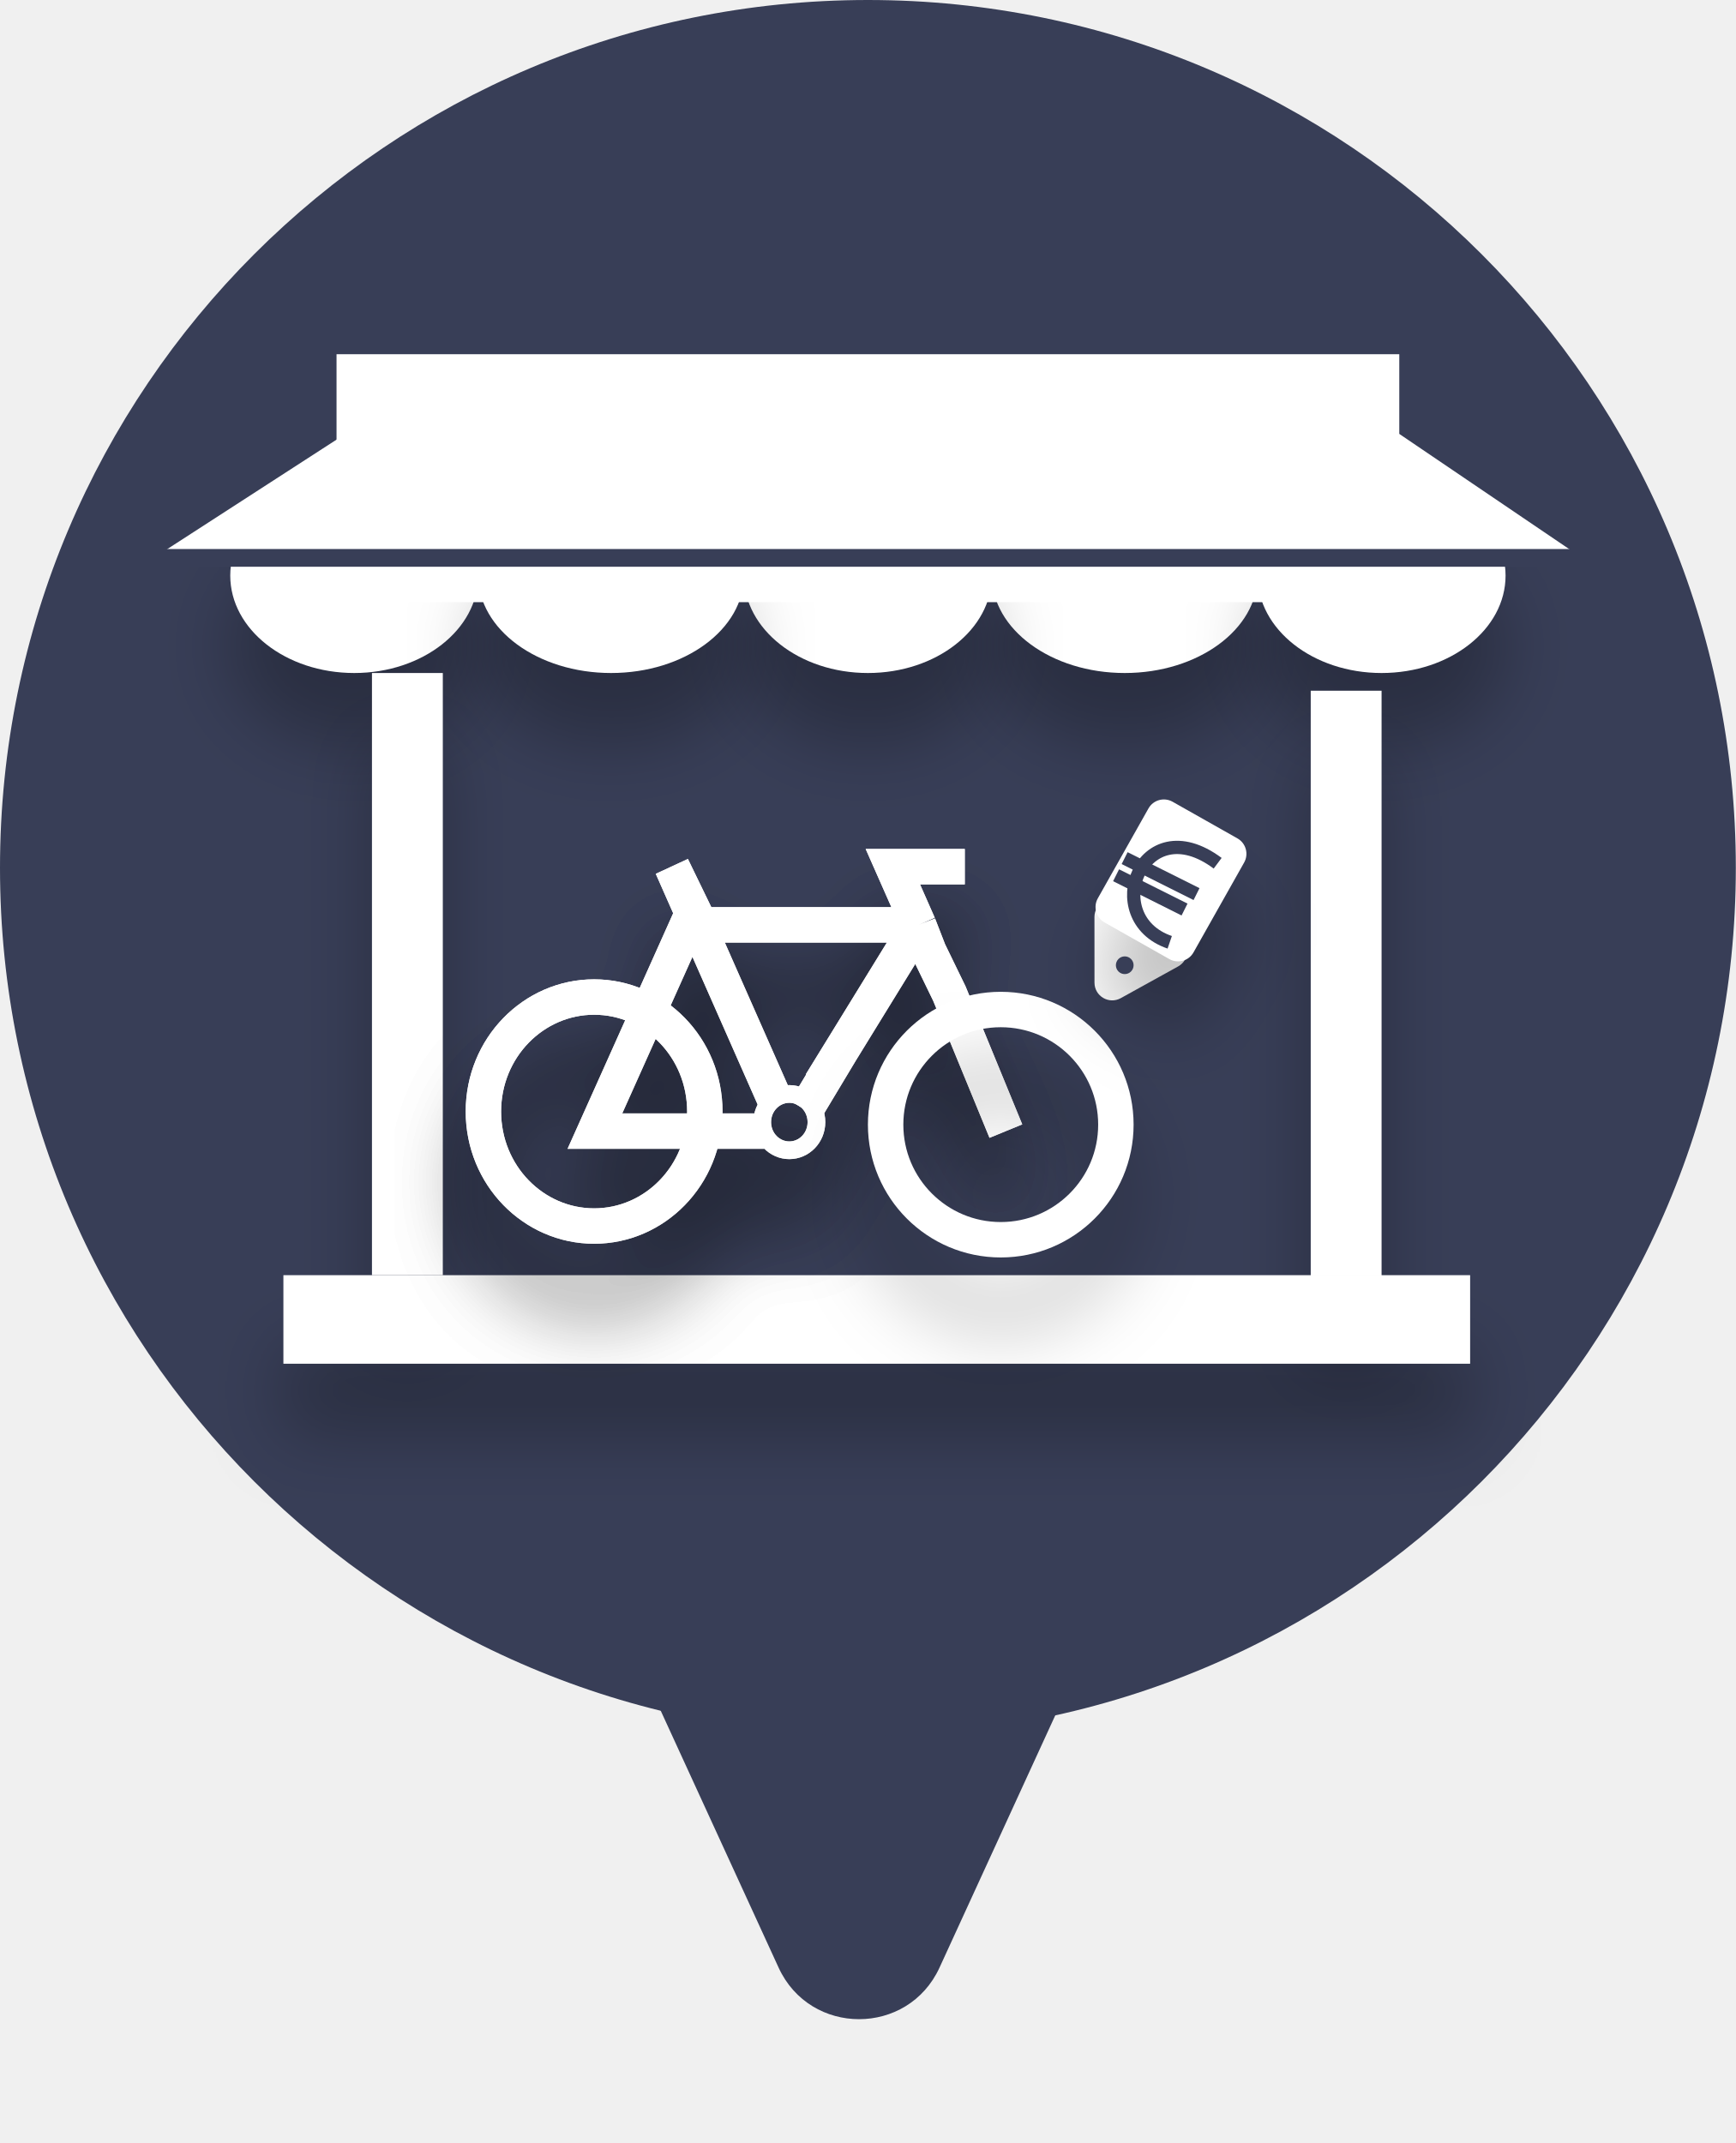
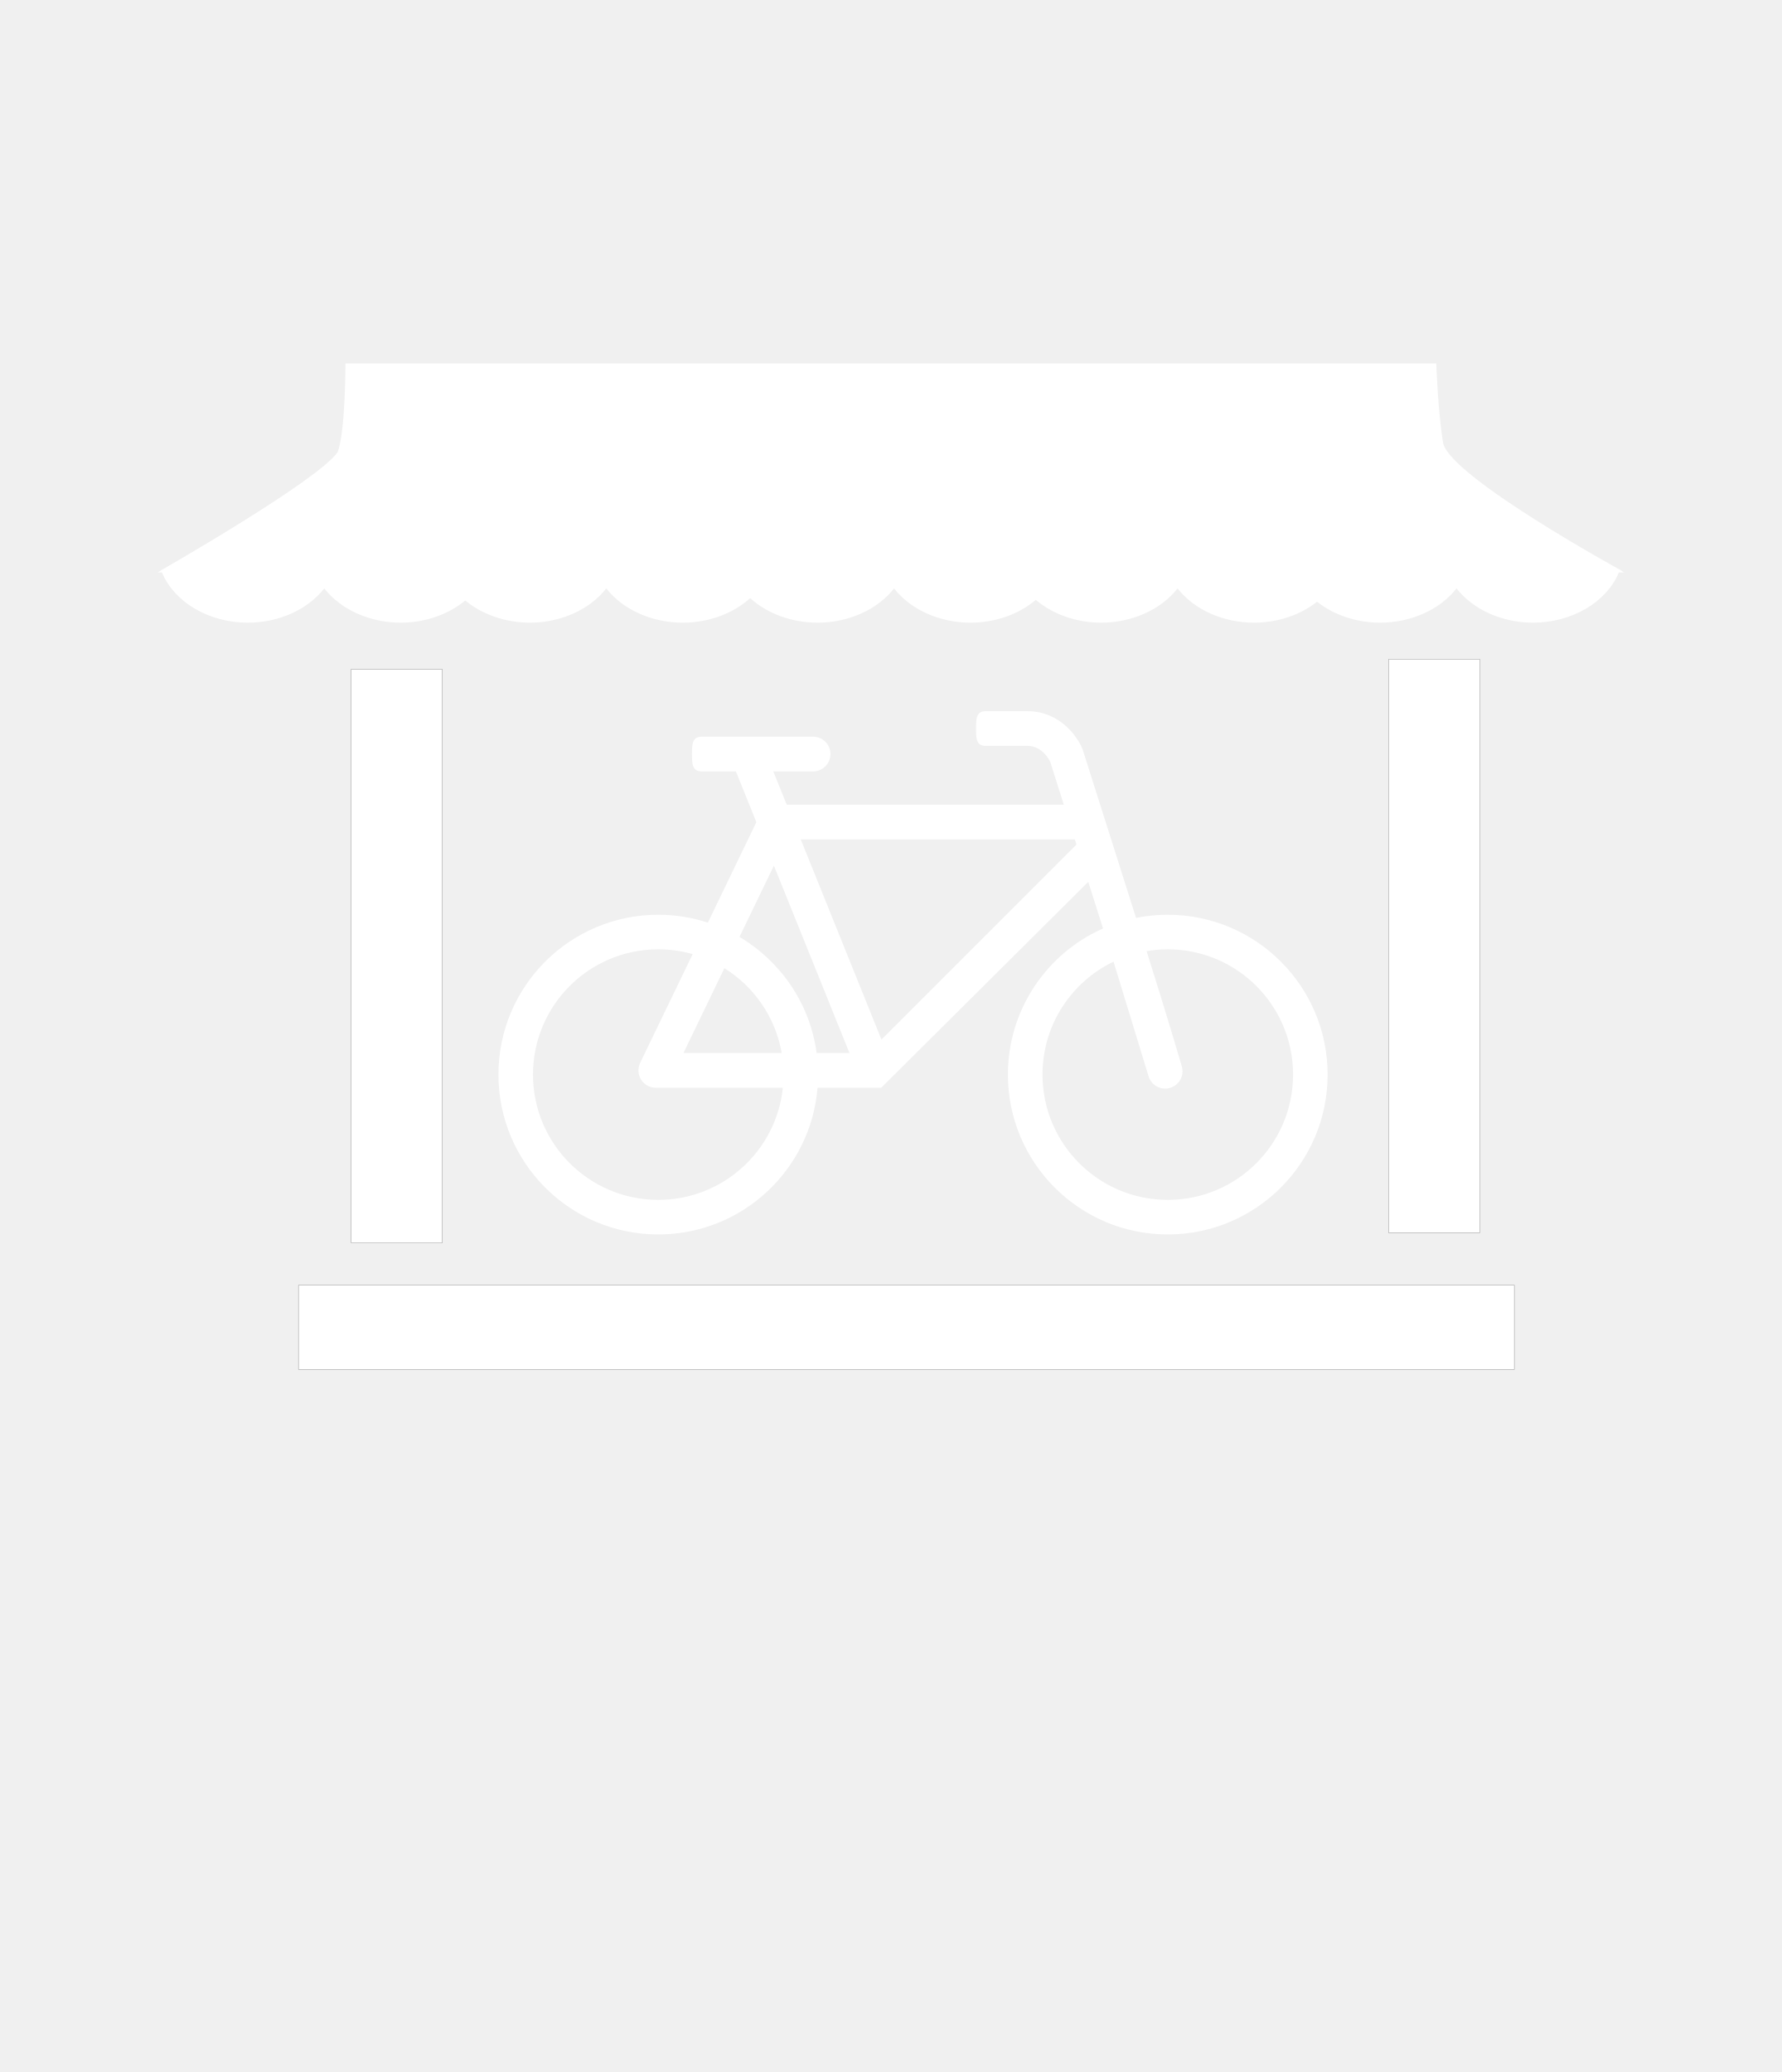
- <svg xmlns="http://www.w3.org/2000/svg" width="98" height="121" viewBox="0 0 98 121" fill="none">
-   <path d="M53.044 111.094C51.261 114.981 45.739 114.981 43.956 111.094L13.212 44.085C11.693 40.773 14.113 37 17.757 37L79.243 37C82.887 37 85.307 40.773 83.788 44.085L53.044 111.094Z" fill="#383E57" />
-   <circle cx="49" cy="49" r="49" fill="#383E57" />
-   <g filter="url(#filter0_d)">
-     <ellipse cx="20" cy="32.5" rx="7" ry="5.5" fill="white" />
-   </g>
-   <g filter="url(#filter1_d)">
-     <ellipse cx="63.5" cy="32.5" rx="7.5" ry="5.5" fill="white" />
-   </g>
-   <g filter="url(#filter2_d)">
-     <ellipse cx="78" cy="32.5" rx="7" ry="5.5" fill="white" />
-   </g>
-   <g filter="url(#filter3_d)">
-     <ellipse cx="49" cy="32.5" rx="7" ry="5.5" fill="white" />
-   </g>
-   <g filter="url(#filter4_d)">
-     <ellipse cx="34.5" cy="32.5" rx="7.5" ry="5.5" fill="white" />
-   </g>
-   <path d="M19.5 24.5L30.325 31.5H8.675L19.5 24.5Z" fill="white" />
-   <path d="M79 24.5L89.325 31.5H67.675L79 24.5Z" fill="white" />
-   <rect x="19" y="20" width="60" height="14" fill="white" />
-   <rect x="6" y="31" width="85" height="1" fill="#383E57" />
-   <g filter="url(#filter5_d)">
-     <rect x="21" y="38" width="4" height="34" fill="white" />
-   </g>
-   <g filter="url(#filter6_d)">
-     <rect x="74" y="39" width="4" height="34" fill="white" />
-   </g>
-   <g filter="url(#filter7_d)">
-     <rect x="16" y="72" width="67" height="5" fill="white" />
-   </g>
-   <g filter="url(#filter8_d)">
-     <path d="M43.158 63.866H33.587L38.808 52.22H44.028H47.798H51.859M51.859 52.22L50.408 48.935H52.439H54.469M51.859 52.22L52.439 53.713L53.599 56.102L56.789 63.866M51.859 52.22L49.103 56.699L47.45 59.387M46.348 61.178L47.45 59.387M40.838 55.505L43.738 62.074L37.938 48.935L39.678 52.519M45.478 62.671L47.45 59.387" stroke="white" stroke-width="2" />
-     <path d="M46.094 63.358C46.094 64.25 45.395 64.948 44.563 64.948C43.732 64.948 43.033 64.25 43.033 63.358C43.033 62.466 43.732 61.768 44.563 61.768C45.395 61.768 46.094 62.466 46.094 63.358Z" stroke="white" />
-     <path d="M39.793 62.761C39.793 66.359 36.968 69.226 33.543 69.226C30.118 69.226 27.292 66.359 27.292 62.761C27.292 59.162 30.118 56.295 33.543 56.295C36.968 56.295 39.793 59.162 39.793 62.761Z" stroke="white" stroke-width="2" />
-     <ellipse cx="60.279" cy="57.375" rx="0.21" ry="0.216" fill="black" fill-opacity="0.49" />
-   </g>
-   <g filter="url(#filter9_d)">
-     <path d="M43.158 63.866H33.587L38.808 52.22H44.028H47.798H51.859M51.859 52.22L50.408 48.935H52.439H54.469M51.859 52.22L52.439 53.713L53.599 56.102L56.789 63.866M51.859 52.22L49.103 56.699L47.45 59.387M46.348 61.178L47.45 59.387M40.838 55.505L43.738 62.074L37.938 48.935L39.678 52.519M45.478 62.671L47.45 59.387" stroke="white" stroke-width="2" />
-     <path d="M46.094 63.358C46.094 64.25 45.395 64.948 44.563 64.948C43.732 64.948 43.033 64.25 43.033 63.358C43.033 62.466 43.732 61.768 44.563 61.768C45.395 61.768 46.094 62.466 46.094 63.358Z" stroke="white" />
-     <path d="M39.793 62.761C39.793 66.359 36.968 69.226 33.543 69.226C30.118 69.226 27.292 66.359 27.292 62.761C27.292 59.162 30.118 56.295 33.543 56.295C36.968 56.295 39.793 59.162 39.793 62.761Z" stroke="white" stroke-width="2" />
-     <ellipse cx="60.279" cy="57.375" rx="0.21" ry="0.216" fill="black" fill-opacity="0.49" />
-   </g>
-   <g filter="url(#filter10_d)">
-     <circle cx="56.5" cy="63.5" r="6.5" stroke="white" stroke-width="2" />
-   </g>
-   <path d="M63.275 56.359C62.609 56.727 61.792 56.245 61.792 55.483L61.79 51.775C61.79 51 62.631 50.52 63.297 50.913L66.539 52.828C67.206 53.222 67.192 54.191 66.516 54.566L63.275 56.359Z" fill="white" />
-   <g filter="url(#filter11_d)">
-     <rect width="7.824" height="6.205" rx="1" transform="matrix(0.490888 -0.871223 0.870592 0.492006 61.4893 51.5931)" fill="white" />
-   </g>
-   <path d="M66.04 53.205C62.045 51.839 64.461 45.548 68.746 48.741" stroke="#383E57" stroke-width="0.75" />
-   <path d="M63.011 49.419L66.876 51.355M63.494 48.452L67.553 50.484" stroke="#383E57" stroke-width="0.75" />
-   <circle cx="63.5" cy="54.5" r="0.5" fill="#383E57" />
-   <defs>
-     <filter id="filter0_d" x="9" y="27" width="22" height="19" filterUnits="userSpaceOnUse" color-interpolation-filters="sRGB">
-       <feFlood flood-opacity="0" result="BackgroundImageFix" />
-       <feColorMatrix in="SourceAlpha" type="matrix" values="0 0 0 0 0 0 0 0 0 0 0 0 0 0 0 0 0 0 127 0" />
-       <feOffset dy="4" />
-       <feGaussianBlur stdDeviation="2" />
-       <feColorMatrix type="matrix" values="0 0 0 0 0 0 0 0 0 0 0 0 0 0 0 0 0 0 0.25 0" />
-       <feBlend mode="normal" in2="BackgroundImageFix" result="effect1_dropShadow" />
-       <feBlend mode="normal" in="SourceGraphic" in2="effect1_dropShadow" result="shape" />
-     </filter>
-     <filter id="filter1_d" x="52" y="27" width="23" height="19" filterUnits="userSpaceOnUse" color-interpolation-filters="sRGB">
-       <feFlood flood-opacity="0" result="BackgroundImageFix" />
-       <feColorMatrix in="SourceAlpha" type="matrix" values="0 0 0 0 0 0 0 0 0 0 0 0 0 0 0 0 0 0 127 0" />
-       <feOffset dy="4" />
-       <feGaussianBlur stdDeviation="2" />
-       <feColorMatrix type="matrix" values="0 0 0 0 0 0 0 0 0 0 0 0 0 0 0 0 0 0 0.25 0" />
-       <feBlend mode="normal" in2="BackgroundImageFix" result="effect1_dropShadow" />
-       <feBlend mode="normal" in="SourceGraphic" in2="effect1_dropShadow" result="shape" />
-     </filter>
-     <filter id="filter2_d" x="67" y="27" width="22" height="19" filterUnits="userSpaceOnUse" color-interpolation-filters="sRGB">
-       <feFlood flood-opacity="0" result="BackgroundImageFix" />
-       <feColorMatrix in="SourceAlpha" type="matrix" values="0 0 0 0 0 0 0 0 0 0 0 0 0 0 0 0 0 0 127 0" />
-       <feOffset dy="4" />
-       <feGaussianBlur stdDeviation="2" />
-       <feColorMatrix type="matrix" values="0 0 0 0 0 0 0 0 0 0 0 0 0 0 0 0 0 0 0.25 0" />
-       <feBlend mode="normal" in2="BackgroundImageFix" result="effect1_dropShadow" />
-       <feBlend mode="normal" in="SourceGraphic" in2="effect1_dropShadow" result="shape" />
-     </filter>
-     <filter id="filter3_d" x="38" y="27" width="22" height="19" filterUnits="userSpaceOnUse" color-interpolation-filters="sRGB">
-       <feFlood flood-opacity="0" result="BackgroundImageFix" />
-       <feColorMatrix in="SourceAlpha" type="matrix" values="0 0 0 0 0 0 0 0 0 0 0 0 0 0 0 0 0 0 127 0" />
-       <feOffset dy="4" />
-       <feGaussianBlur stdDeviation="2" />
-       <feColorMatrix type="matrix" values="0 0 0 0 0 0 0 0 0 0 0 0 0 0 0 0 0 0 0.25 0" />
-       <feBlend mode="normal" in2="BackgroundImageFix" result="effect1_dropShadow" />
-       <feBlend mode="normal" in="SourceGraphic" in2="effect1_dropShadow" result="shape" />
-     </filter>
-     <filter id="filter4_d" x="23" y="27" width="23" height="19" filterUnits="userSpaceOnUse" color-interpolation-filters="sRGB">
-       <feFlood flood-opacity="0" result="BackgroundImageFix" />
-       <feColorMatrix in="SourceAlpha" type="matrix" values="0 0 0 0 0 0 0 0 0 0 0 0 0 0 0 0 0 0 127 0" />
-       <feOffset dy="4" />
-       <feGaussianBlur stdDeviation="2" />
-       <feColorMatrix type="matrix" values="0 0 0 0 0 0 0 0 0 0 0 0 0 0 0 0 0 0 0.25 0" />
-       <feBlend mode="normal" in2="BackgroundImageFix" result="effect1_dropShadow" />
-       <feBlend mode="normal" in="SourceGraphic" in2="effect1_dropShadow" result="shape" />
-     </filter>
-     <filter id="filter5_d" x="17" y="38" width="12" height="42" filterUnits="userSpaceOnUse" color-interpolation-filters="sRGB">
-       <feFlood flood-opacity="0" result="BackgroundImageFix" />
-       <feColorMatrix in="SourceAlpha" type="matrix" values="0 0 0 0 0 0 0 0 0 0 0 0 0 0 0 0 0 0 127 0" />
-       <feOffset dy="4" />
-       <feGaussianBlur stdDeviation="2" />
-       <feColorMatrix type="matrix" values="0 0 0 0 0 0 0 0 0 0 0 0 0 0 0 0 0 0 0.25 0" />
-       <feBlend mode="normal" in2="BackgroundImageFix" result="effect1_dropShadow" />
-       <feBlend mode="normal" in="SourceGraphic" in2="effect1_dropShadow" result="shape" />
-     </filter>
-     <filter id="filter6_d" x="70" y="39" width="12" height="42" filterUnits="userSpaceOnUse" color-interpolation-filters="sRGB">
-       <feFlood flood-opacity="0" result="BackgroundImageFix" />
-       <feColorMatrix in="SourceAlpha" type="matrix" values="0 0 0 0 0 0 0 0 0 0 0 0 0 0 0 0 0 0 127 0" />
-       <feOffset dy="4" />
-       <feGaussianBlur stdDeviation="2" />
-       <feColorMatrix type="matrix" values="0 0 0 0 0 0 0 0 0 0 0 0 0 0 0 0 0 0 0.25 0" />
-       <feBlend mode="normal" in2="BackgroundImageFix" result="effect1_dropShadow" />
-       <feBlend mode="normal" in="SourceGraphic" in2="effect1_dropShadow" result="shape" />
-     </filter>
-     <filter id="filter7_d" x="12" y="72" width="75" height="13" filterUnits="userSpaceOnUse" color-interpolation-filters="sRGB">
-       <feFlood flood-opacity="0" result="BackgroundImageFix" />
-       <feColorMatrix in="SourceAlpha" type="matrix" values="0 0 0 0 0 0 0 0 0 0 0 0 0 0 0 0 0 0 127 0" />
-       <feOffset dy="4" />
-       <feGaussianBlur stdDeviation="2" />
-       <feColorMatrix type="matrix" values="0 0 0 0 0 0 0 0 0 0 0 0 0 0 0 0 0 0 0.25 0" />
-       <feBlend mode="normal" in2="BackgroundImageFix" result="effect1_dropShadow" />
-       <feBlend mode="normal" in="SourceGraphic" in2="effect1_dropShadow" result="shape" />
-     </filter>
-     <filter id="filter8_d" x="22.292" y="47.935" width="42.197" height="30.29" filterUnits="userSpaceOnUse" color-interpolation-filters="sRGB">
-       <feFlood flood-opacity="0" result="BackgroundImageFix" />
-       <feColorMatrix in="SourceAlpha" type="matrix" values="0 0 0 0 0 0 0 0 0 0 0 0 0 0 0 0 0 0 127 0" />
-       <feOffset dy="4" />
-       <feGaussianBlur stdDeviation="2" />
-       <feColorMatrix type="matrix" values="0 0 0 0 0 0 0 0 0 0 0 0 0 0 0 0 0 0 0.25 0" />
-       <feBlend mode="normal" in2="BackgroundImageFix" result="effect1_dropShadow" />
-       <feBlend mode="normal" in="SourceGraphic" in2="effect1_dropShadow" result="shape" />
-     </filter>
-     <filter id="filter9_d" x="22.292" y="47.935" width="42.197" height="30.29" filterUnits="userSpaceOnUse" color-interpolation-filters="sRGB">
-       <feFlood flood-opacity="0" result="BackgroundImageFix" />
-       <feColorMatrix in="SourceAlpha" type="matrix" values="0 0 0 0 0 0 0 0 0 0 0 0 0 0 0 0 0 0 127 0" />
-       <feOffset dy="4" />
-       <feGaussianBlur stdDeviation="2" />
-       <feColorMatrix type="matrix" values="0 0 0 0 0 0 0 0 0 0 0 0 0 0 0 0 0 0 0.25 0" />
-       <feBlend mode="normal" in2="BackgroundImageFix" result="effect1_dropShadow" />
-       <feBlend mode="normal" in="SourceGraphic" in2="effect1_dropShadow" result="shape" />
-     </filter>
-     <filter id="filter10_d" x="45" y="56" width="23" height="23" filterUnits="userSpaceOnUse" color-interpolation-filters="sRGB">
-       <feFlood flood-opacity="0" result="BackgroundImageFix" />
-       <feColorMatrix in="SourceAlpha" type="matrix" values="0 0 0 0 0 0 0 0 0 0 0 0 0 0 0 0 0 0 127 0" />
-       <feOffset dy="4" />
-       <feGaussianBlur stdDeviation="2" />
-       <feColorMatrix type="matrix" values="0 0 0 0 0 0 0 0 0 0 0 0 0 0 0 0 0 0 0.25 0" />
-       <feBlend mode="normal" in2="BackgroundImageFix" result="effect1_dropShadow" />
-       <feBlend mode="normal" in="SourceGraphic" in2="effect1_dropShadow" result="shape" />
-     </filter>
-     <filter id="filter11_d" x="57.851" y="45.139" width="16.518" height="17.144" filterUnits="userSpaceOnUse" color-interpolation-filters="sRGB">
-       <feFlood flood-opacity="0" result="BackgroundImageFix" />
-       <feColorMatrix in="SourceAlpha" type="matrix" values="0 0 0 0 0 0 0 0 0 0 0 0 0 0 0 0 0 0 127 0" />
-       <feOffset dy="4" />
-       <feGaussianBlur stdDeviation="2" />
-       <feColorMatrix type="matrix" values="0 0 0 0 0 0 0 0 0 0 0 0 0 0 0 0 0 0 0.25 0" />
-       <feBlend mode="normal" in2="BackgroundImageFix" result="effect1_dropShadow" />
-       <feBlend mode="normal" in="SourceGraphic" in2="effect1_dropShadow" result="shape" />
-     </filter>
-   </defs>
+ <svg xmlns="http://www.w3.org/2000/svg" width="303" height="352.392" viewBox="0 0 303 352.392" version="1.1" id="svg207">
+   <path id="path166" style="fill:#ffffff;fill-opacity:1;fill-rule:nonzero;stroke:none" d="m 58.746,61.816 c 0,0 0.025,11.462 -1.313,15.058 -3.278,4.841 -30.057,20.129 -30.057,20.129 l -0.557,0.359 h 0.721 c 2.146,5.099 8,8.526 14.586,8.539 5.268,-4.9e-4 10.174,-2.197 13.018,-5.828 2.844,3.632 7.751,5.828 13.02,5.828 4.123,-0.012 8.07,-1.372 10.963,-3.777 2.893,2.405 6.84,3.765 10.963,3.777 5.269,-9.1e-4 10.174,-2.198 13.018,-5.83 2.843,3.632 7.749,5.829 13.018,5.83 4.366,-0.006 8.525,-1.523 11.451,-4.176 2.926,2.653 7.084,4.169 11.449,4.176 5.269,6e-5 10.175,-2.196 13.02,-5.828 2.844,3.631 7.749,5.828 13.018,5.828 4.186,-0.011 8.187,-1.412 11.09,-3.881 2.904,2.47 6.906,3.87 11.092,3.881 5.268,-4.9e-4 10.174,-2.197 13.018,-5.828 2.844,3.632 7.751,5.828 13.02,5.828 3.996,-0.011 7.832,-1.289 10.703,-3.564 2.871,2.276 6.707,3.553 10.703,3.564 5.269,-9.1e-4 10.174,-2.198 13.018,-5.83 2.843,3.632 7.749,5.829 13.018,5.83 6.587,-0.012 12.442,-3.439 14.588,-8.539 h 0.869 l -0.664,-0.449 c 0,0 -28.275,-15.487 -30.06,-21.402 -0.896,-5.072 -1.202,-13.695 -1.202,-13.695 z" />
+   <rect style="fill:#ffffff;stroke:#aaaaaa;stroke-width:0.091;stroke-linecap:round;stroke-linejoin:bevel;stop-color:#000000" id="rect2600" width="15.501" height="97.556" x="59.718" y="113.818" />
+   <rect style="fill:#ffffff;stroke:#aaaaaa;stroke-width:0.094;stroke-linecap:round;stroke-linejoin:bevel;stop-color:#000000" id="rect2602" width="206.775" height="14.333" x="50.774" y="218.574" />
+   <rect style="fill:#ffffff;stroke:#aaaaaa;stroke-width:0.091;stroke-linecap:round;stroke-linejoin:bevel;stop-color:#000000" id="rect2684" width="15.501" height="97.556" x="236.16" y="112.112" />
+   <path path-name="a" unicode="á" horiz-adv-x="661" d="m 198.596,155.576 c 15.015,0 27.188,12.17 27.186,27.184 0,15.015 -12.17,27.185 -27.185,27.185 -15.012,0 -27.185,-12.17 -27.185,-27.185 0,-11.093 6.648,-20.628 16.175,-24.854 l -2.512,-7.926 -35.209,35.018 h -10.831 c -1.138,13.965 -12.827,24.947 -27.087,24.947 -15.012,0 -27.182,-12.17 -27.182,-27.185 0,-15.015 12.17,-27.185 27.182,-27.185 2.945,0 5.777,0.476 8.435,1.342 l 8.248,-17.086 -3.479,-8.639 h -5.817 c -1.631,0 -1.651,-1.321 -1.651,-2.95 0,-1.628 0.02,-2.95 1.651,-2.95 h 18.946 c 1.629,0 2.952,1.321 2.952,2.95 0,1.631 -1.324,2.95 -2.952,2.95 h -6.771 l 2.29,5.671 h 47.12 l -2.301,-7.269 c -0.186,-0.395 -1.384,-2.739 -3.894,-2.739 h -7.088 c -1.629,0 -1.646,-1.321 -1.646,-2.95 0,-1.628 0.018,-2.952 1.646,-2.952 h 7.088 c 5.334,0 8.41,4.068 9.386,6.471 0.028,0.078 2.213,6.975 5.027,15.855 0.03,0.068 0.043,0.136 0.065,0.206 1.256,3.962 2.633,8.312 3.997,12.626 v 0.002 c 1.744,-0.35 3.547,-0.539 5.394,-0.539 z m -75.401,9.086 -6.967,14.431 h 16.711 c -1.057,-6.086 -4.692,-11.284 -9.744,-14.431 z m -11.244,39.405 c 11.012,0 20.071,-8.354 21.189,-19.07 h -21.614 c -1.017,0 -1.958,-0.526 -2.5,-1.384 -0.539,-0.858 -0.599,-1.938 -0.156,-2.852 l 8.928,-18.491 c -1.86,-0.528 -3.821,-0.818 -5.847,-0.818 -11.77,0 -21.307,9.54 -21.307,21.307 0,11.767 9.54,21.307 21.307,21.307 z m 26.93,-24.975 5.586,0.002 -12.852,-31.871 -5.855,12.125 c 7.005,4.141 11.986,11.329 13.122,19.744 z m 11.025,-2.288 33.163,-33.16 -0.277,-0.881 H 136.18 Z m 48.693,27.263 c 11.767,0 21.307,-9.54 21.307,-21.307 0,-11.767 -9.54,-21.307 -21.307,-21.307 -1.231,0 -2.431,0.111 -3.604,0.31 v 0.002 c 3.529,11.143 5.975,19.535 5.975,19.535 0.491,1.553 -0.37,3.212 -1.923,3.705 -1.556,0.488 -3.212,-0.372 -3.705,-1.923 l -5.968,-19.528 -0.002,-0.005 c -7.146,3.438 -12.079,10.748 -12.079,19.211 0,11.767 9.54,21.307 21.307,21.307 z" id="path3566" style="fill:#ffffff;fill-opacity:1;stroke-width:0.252" />
</svg>
